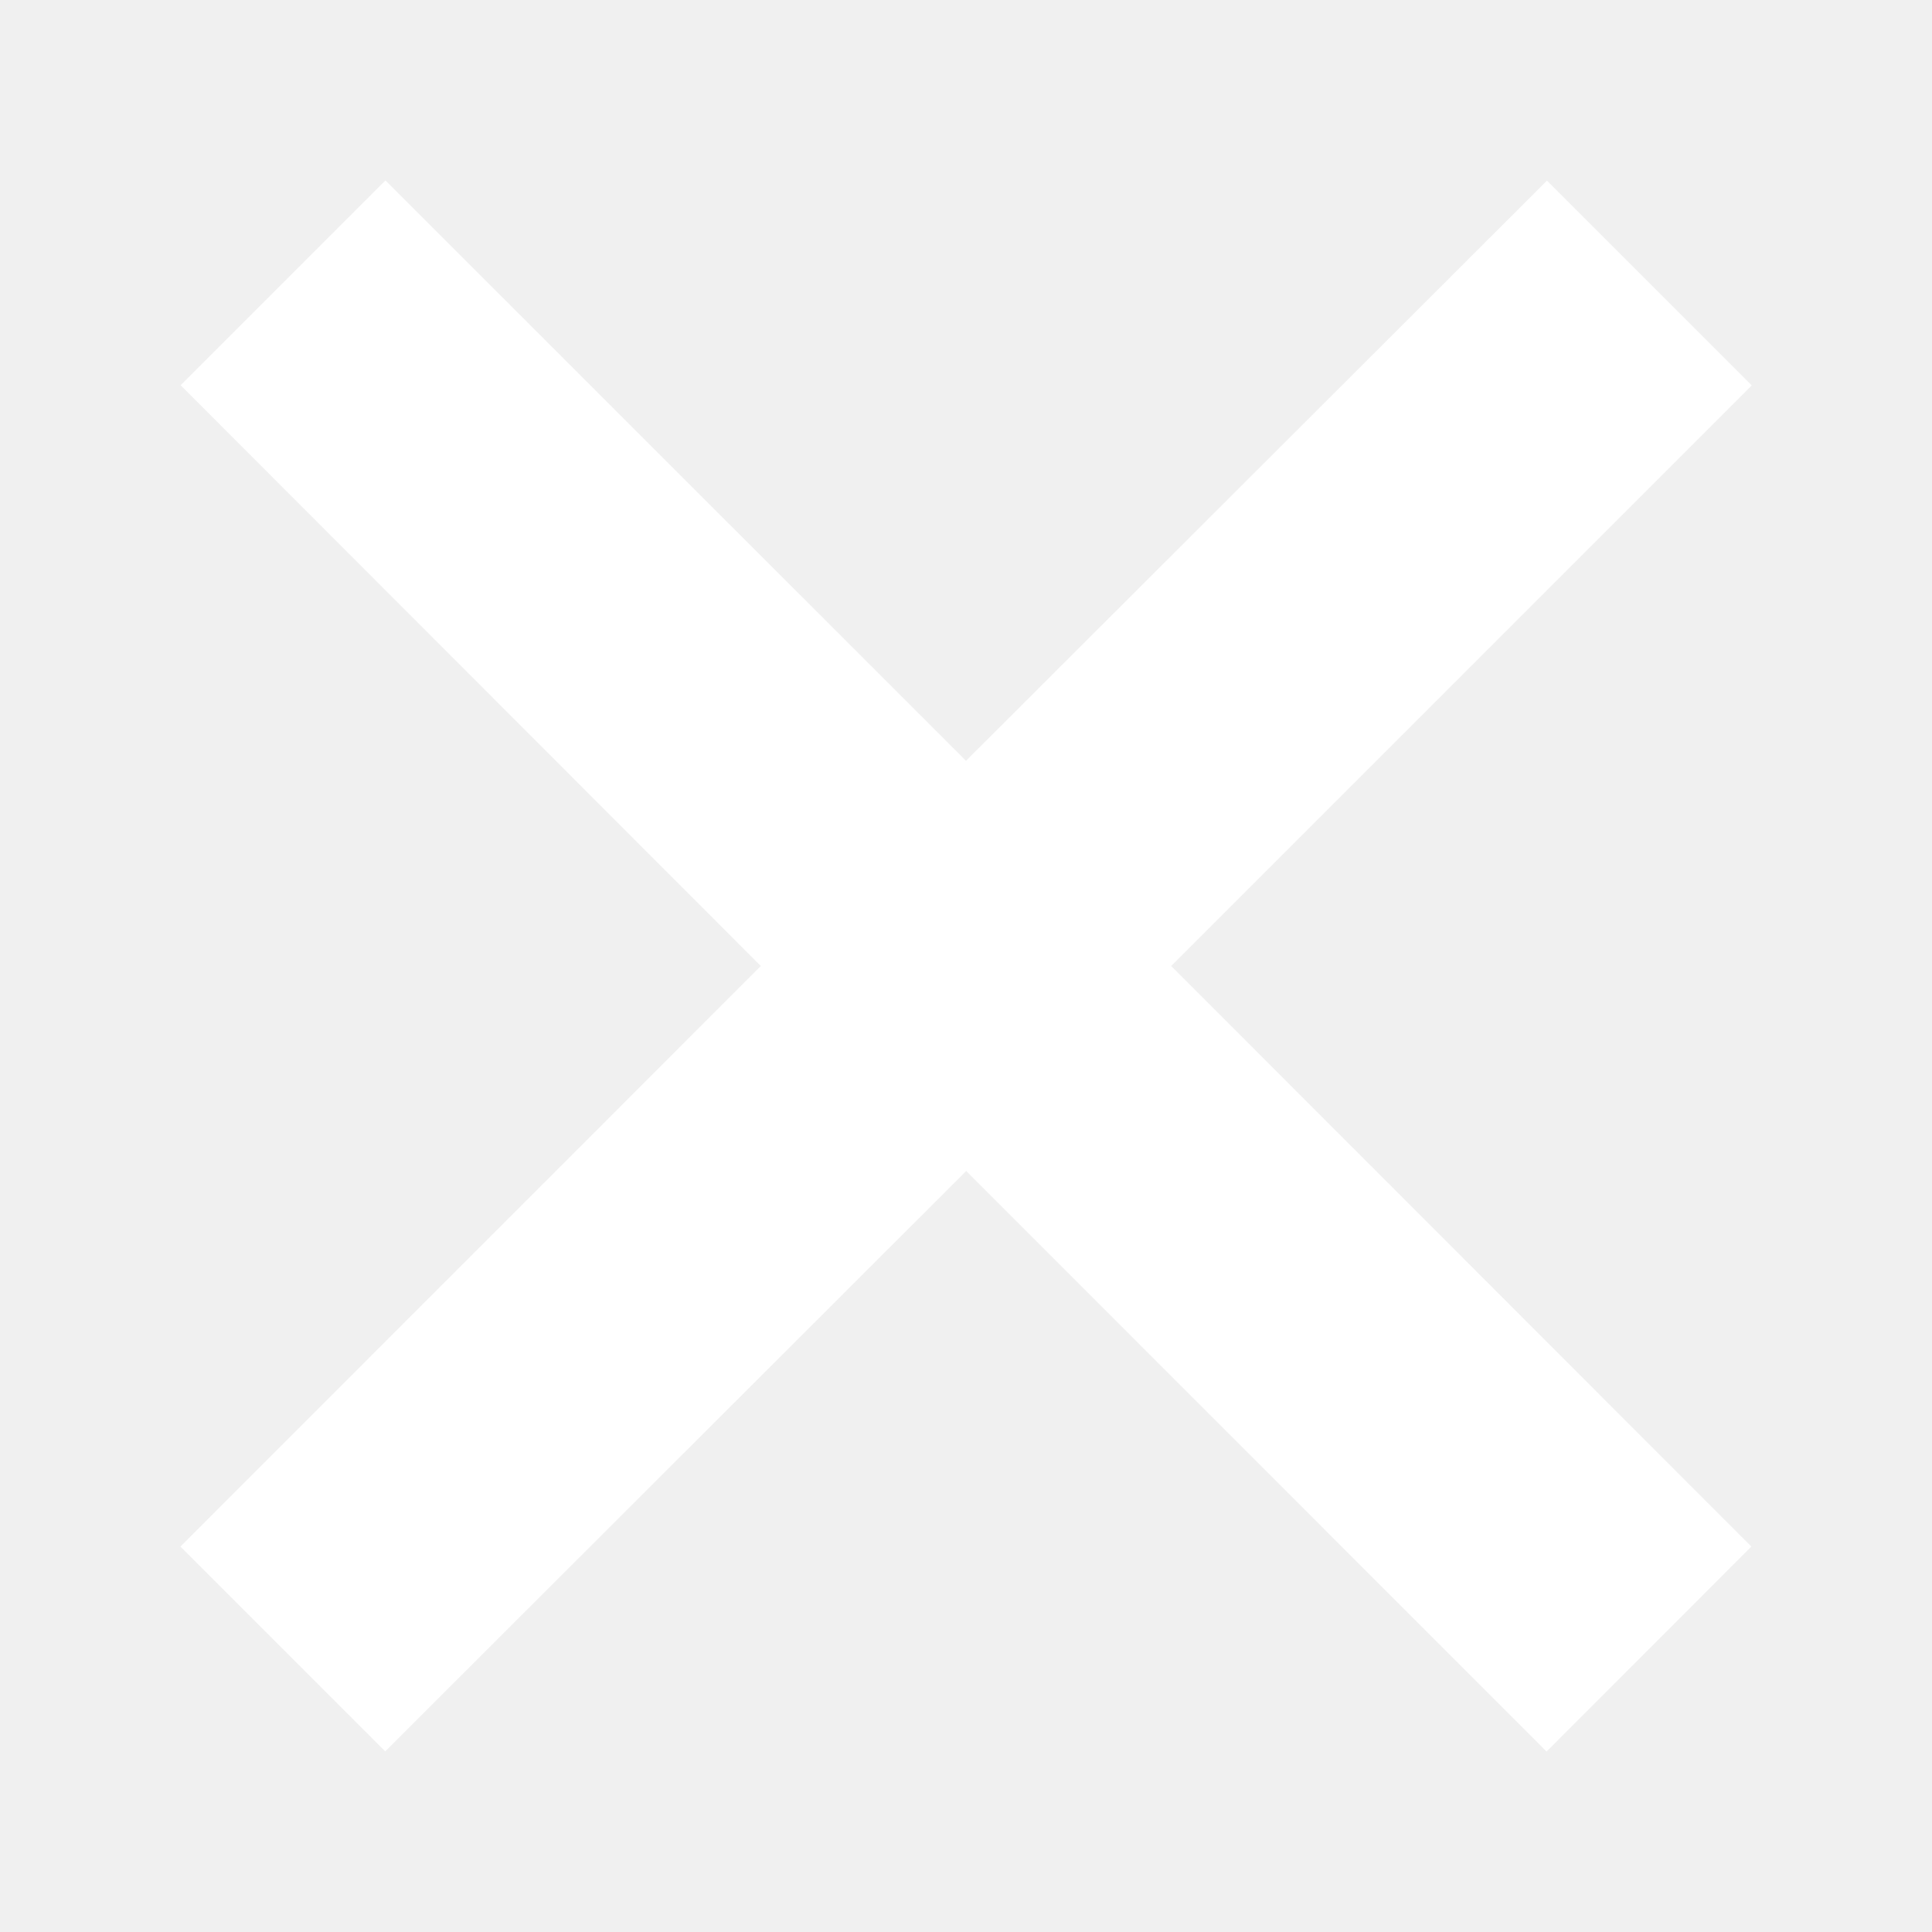
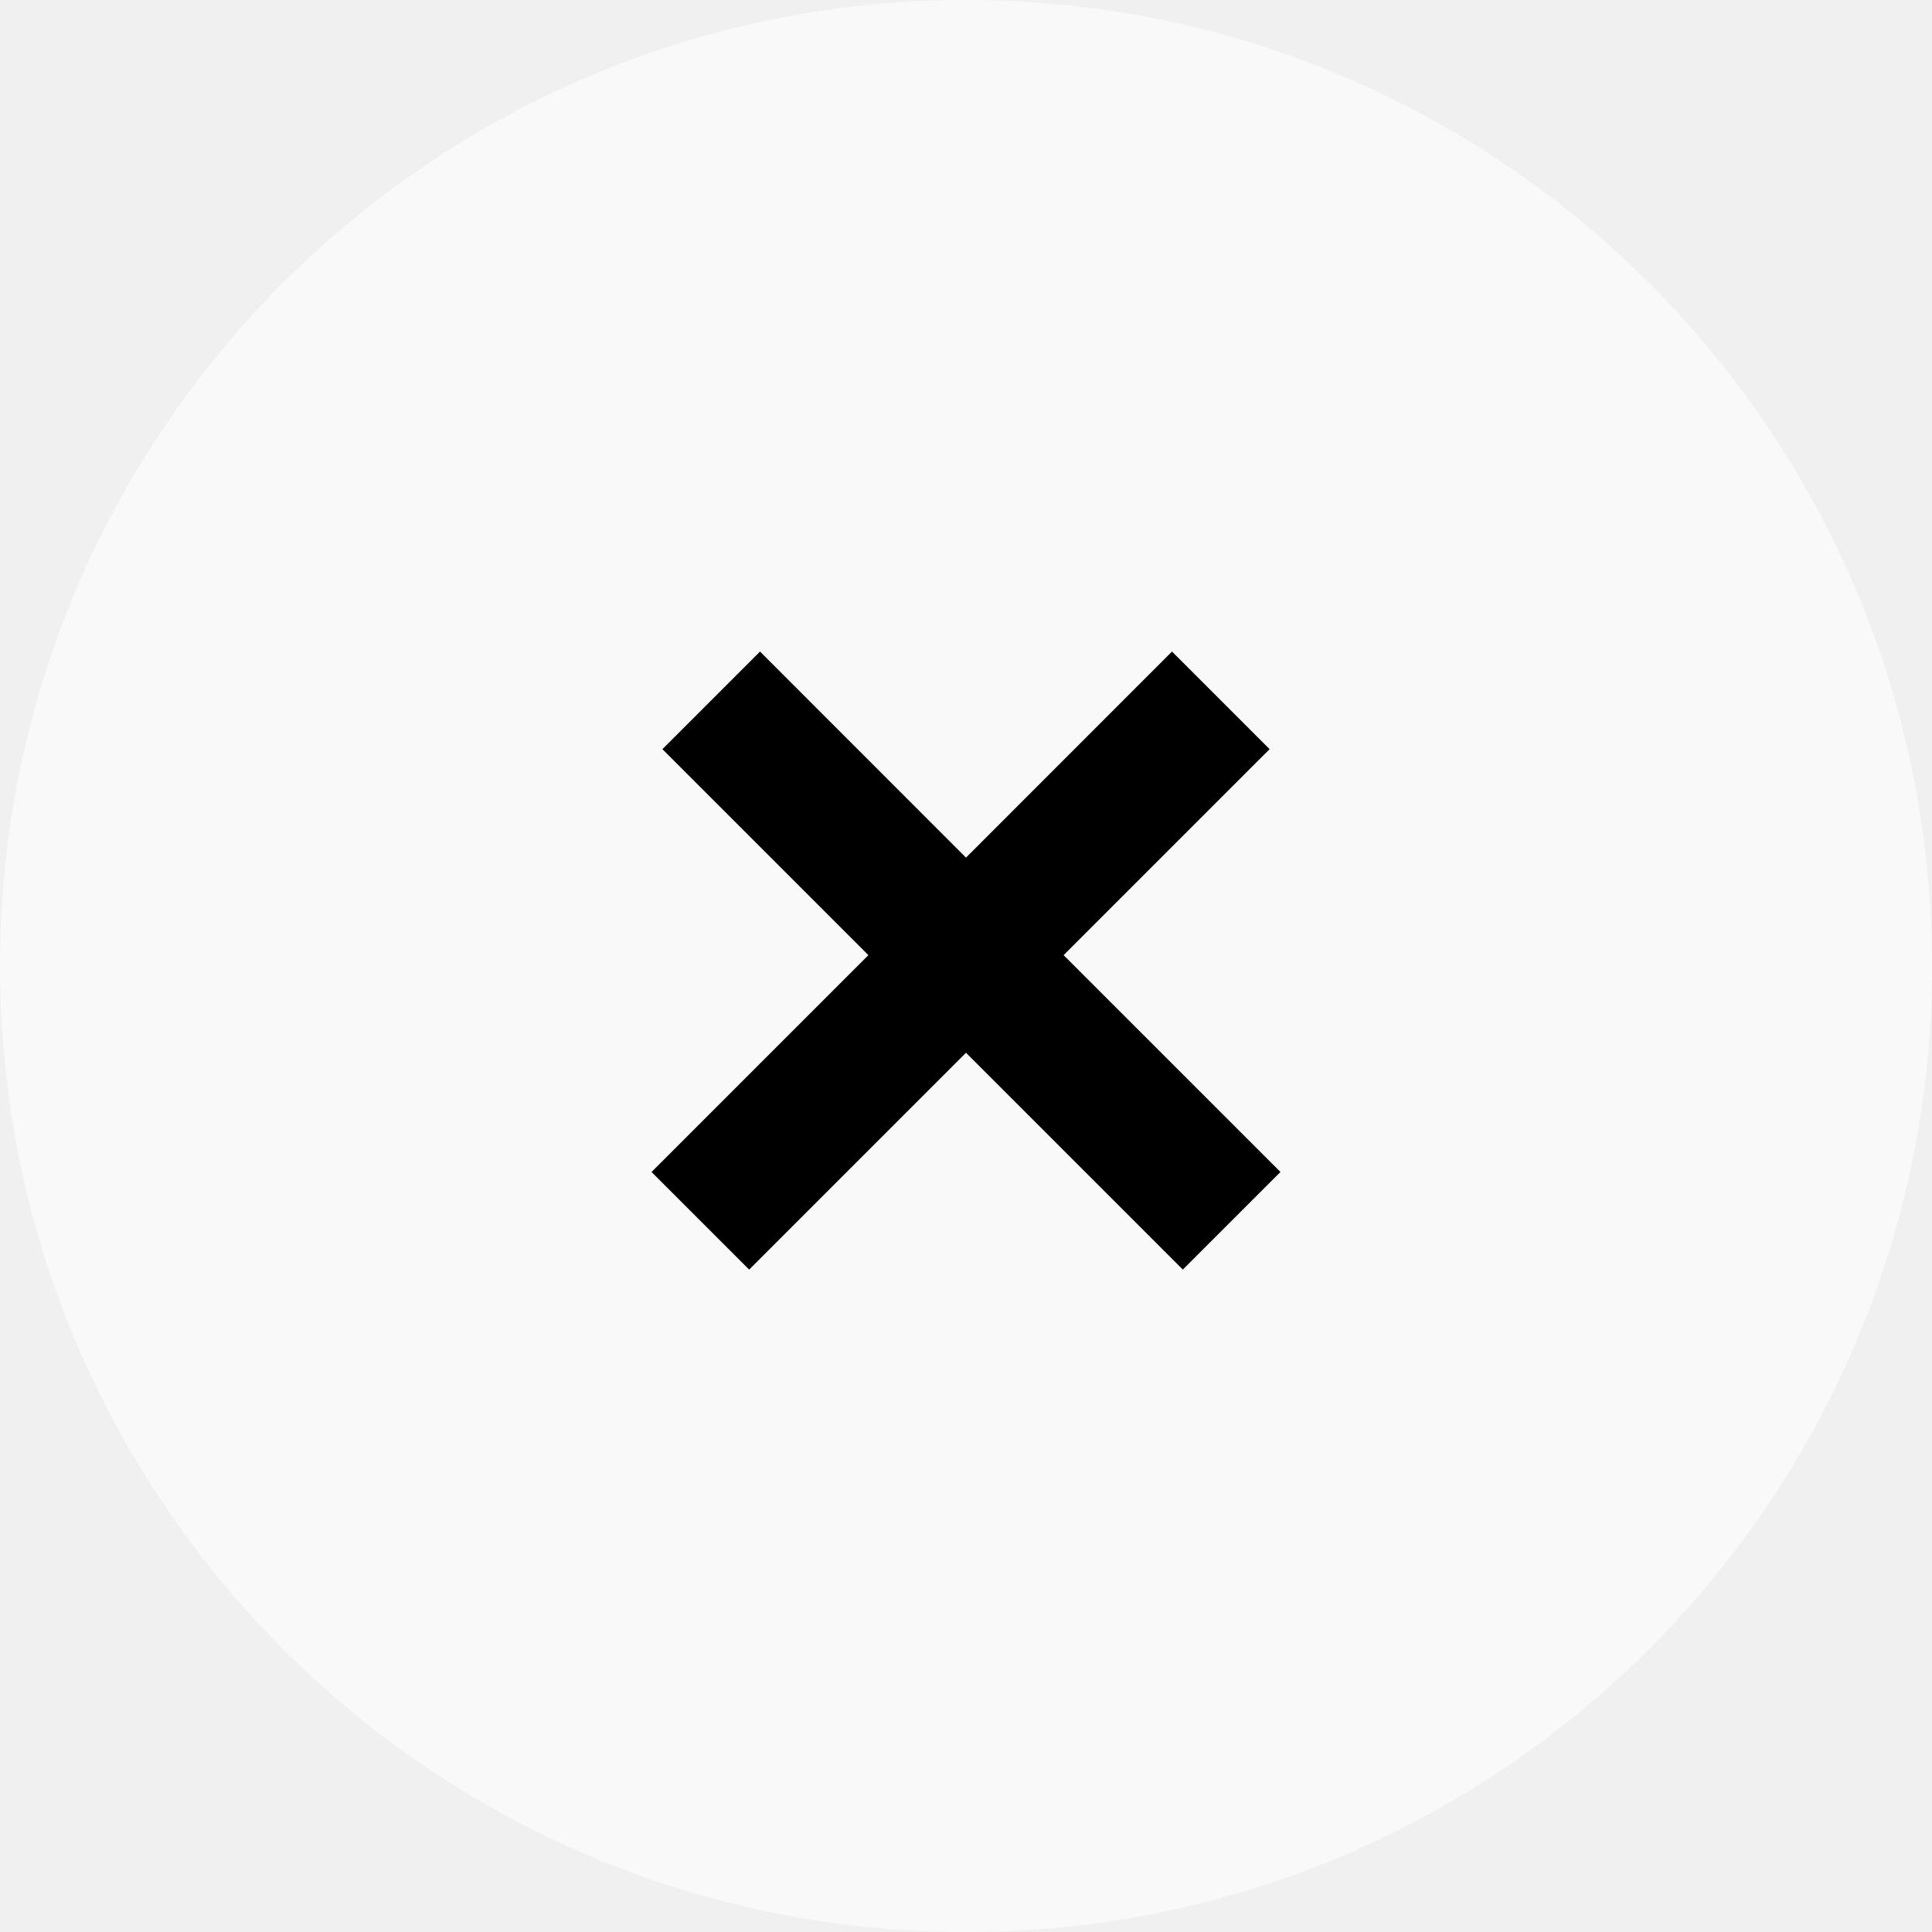
- <svg xmlns="http://www.w3.org/2000/svg" width="10" height="10" fill="none">
-   <path fill-rule="evenodd" clip-rule="evenodd" d="m5 6.06 3.005 3.006 1.06-1.061L6.062 5l3.005-3.005-1.06-1.06L5 3.938 1.995.934l-1.06 1.06L3.938 5 .934 8.005l1.06 1.06L5 6.062z" fill="#fff" />
+ <svg xmlns="http://www.w3.org/2000/svg" width="21" height="21" viewBox="0 0 21 21" fill="none">
+   <rect width="21" height="21" rx="10.5" fill="#F9F9F9" />
+   <path fill-rule="evenodd" clip-rule="evenodd" d="M10.5 11.443L12.857 13.8L13.918 12.739L11.561 10.382L13.8 8.143L12.739 7.082L10.5 9.322L8.261 7.082L7.2 8.143L9.439 10.382L7.082 12.739L8.143 13.8L10.5 11.443Z" fill="black" />
</svg>
